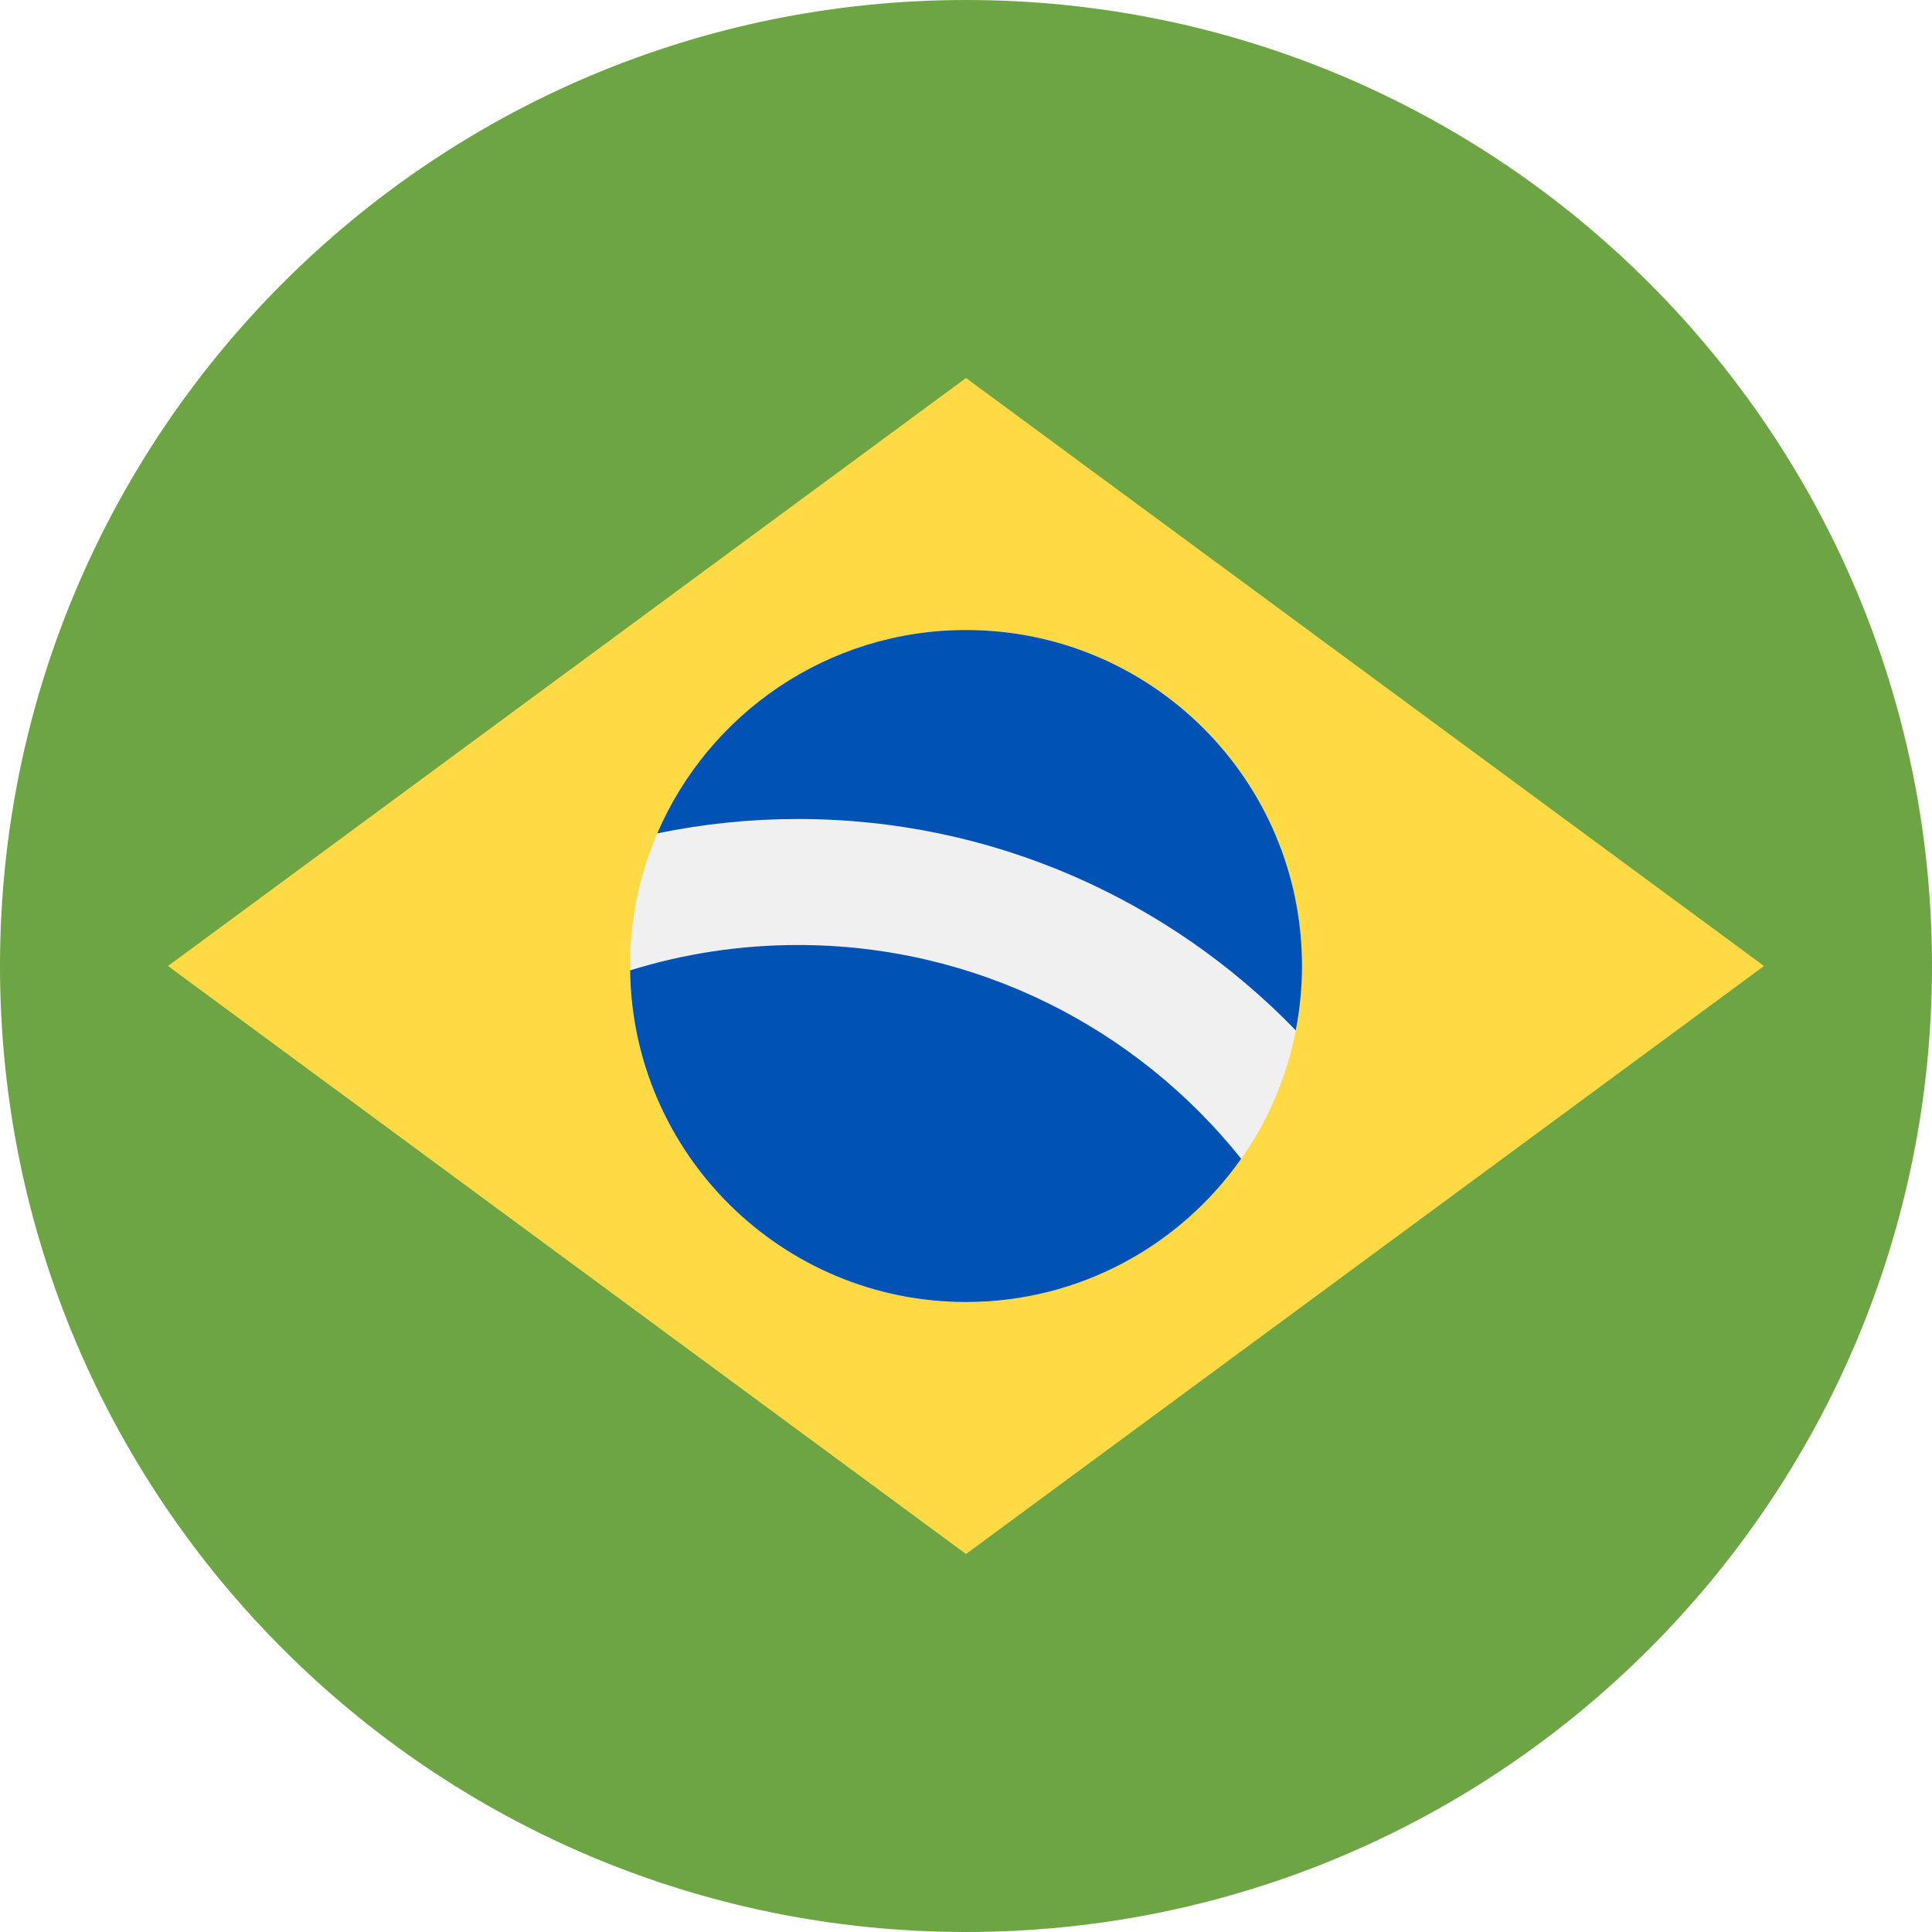
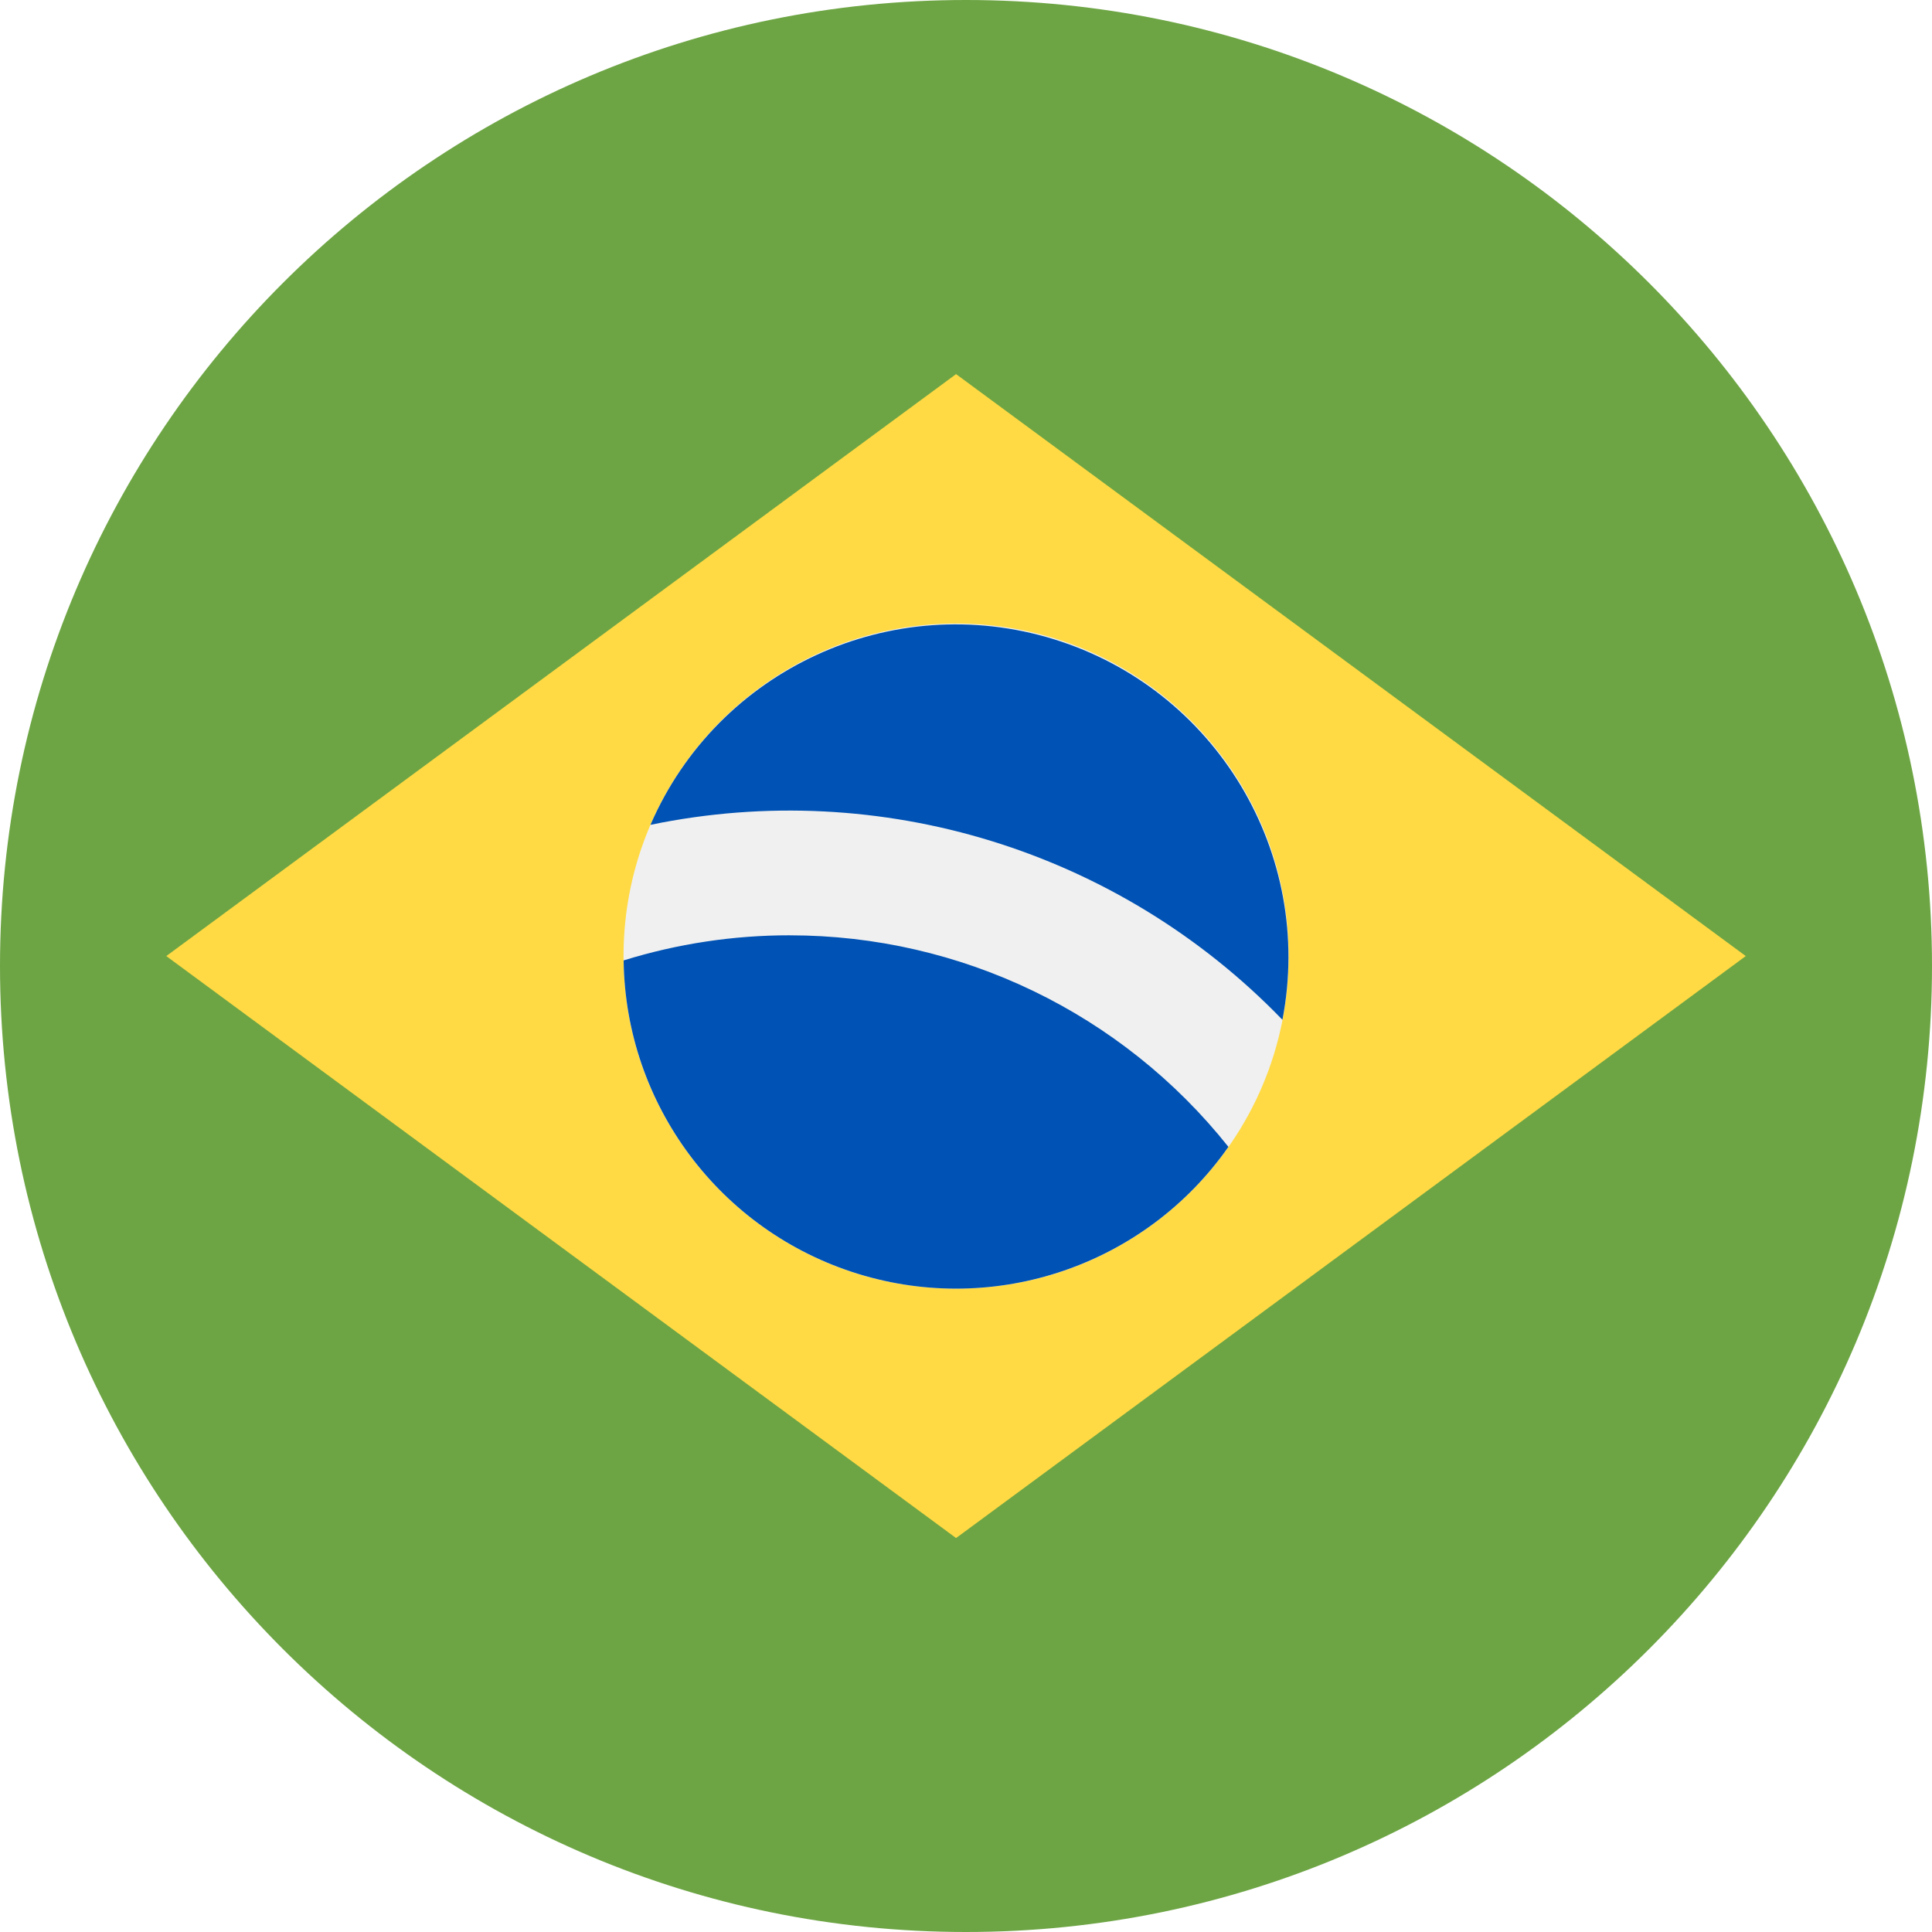
- <svg xmlns="http://www.w3.org/2000/svg" width="128" height="128">
-   <circle cx="64" cy="64" r="64" fill="#6da544" />
-   <path fill="#ffda44" d="M64 25.044L116.87 64 64 102.957 11.13 64z" />
-   <circle cx="64" cy="64" r="22.261" fill="#f0f0f0" />
-   <path d="M52.87 62.609c-3.871 0-7.607.588-11.124 1.681C41.902 76.45 51.803 86.261 64 86.261c7.542 0 14.203-3.754 18.23-9.492-6.89-8.624-17.49-14.16-29.36-14.16zm32.978 5.656c.268-1.381.413-2.806.413-4.265 0-12.294-9.966-22.26-22.26-22.26-9.174 0-17.05 5.55-20.457 13.474a45.923 45.923 0 0 1 9.326-.953c12.93 0 24.626 5.374 32.978 14.004z" fill="#0052b4" />
+ <svg xmlns="http://www.w3.org/2000/svg" width="78.98" height="78.98" viewBox="0 0 78.98 78.98">
+   <defs>
+     <clipPath id="clip-SPRK_default_preset_name_custom_1">
+       <rect width="78.98" height="78.98" />
+     </clipPath>
+   </defs>
+   <g id="SPRK_default_preset_name_custom_1" data-name="SPRK_default_preset_name_custom – 1" clip-path="url(#clip-SPRK_default_preset_name_custom_1)">
+     <g id="brazil">
+       <circle id="Elipse_1" data-name="Elipse 1" cx="39.49" cy="39.49" r="39.49" fill="#6da544" />
+       <path id="Caminho_1" data-name="Caminho 1" d="M43.417,25.044,75.7,48.834,43.417,72.625,11.13,48.834Z" transform="translate(-4.333 -9.75)" fill="#ffda44" />
+       <circle id="Elipse_2" data-name="Elipse 2" cx="13.595" cy="13.595" r="13.595" transform="translate(25.49 25.49)" fill="#f0f0f0" />
+       <path id="Caminho_2" data-name="Caminho 2" d="M48.539,54.485a22.854,22.854,0,0,0-6.793,1.027,13.591,13.591,0,0,0,24.723,7.621,22.91,22.91,0,0,0-17.93-8.647Zm20.139,3.454a13.6,13.6,0,0,0-25.835-7.97,28.022,28.022,0,0,1,25.835,7.97Z" transform="translate(-16.252 -16.25)" fill="#0052b4" />
+     </g>
+   </g>
</svg>
